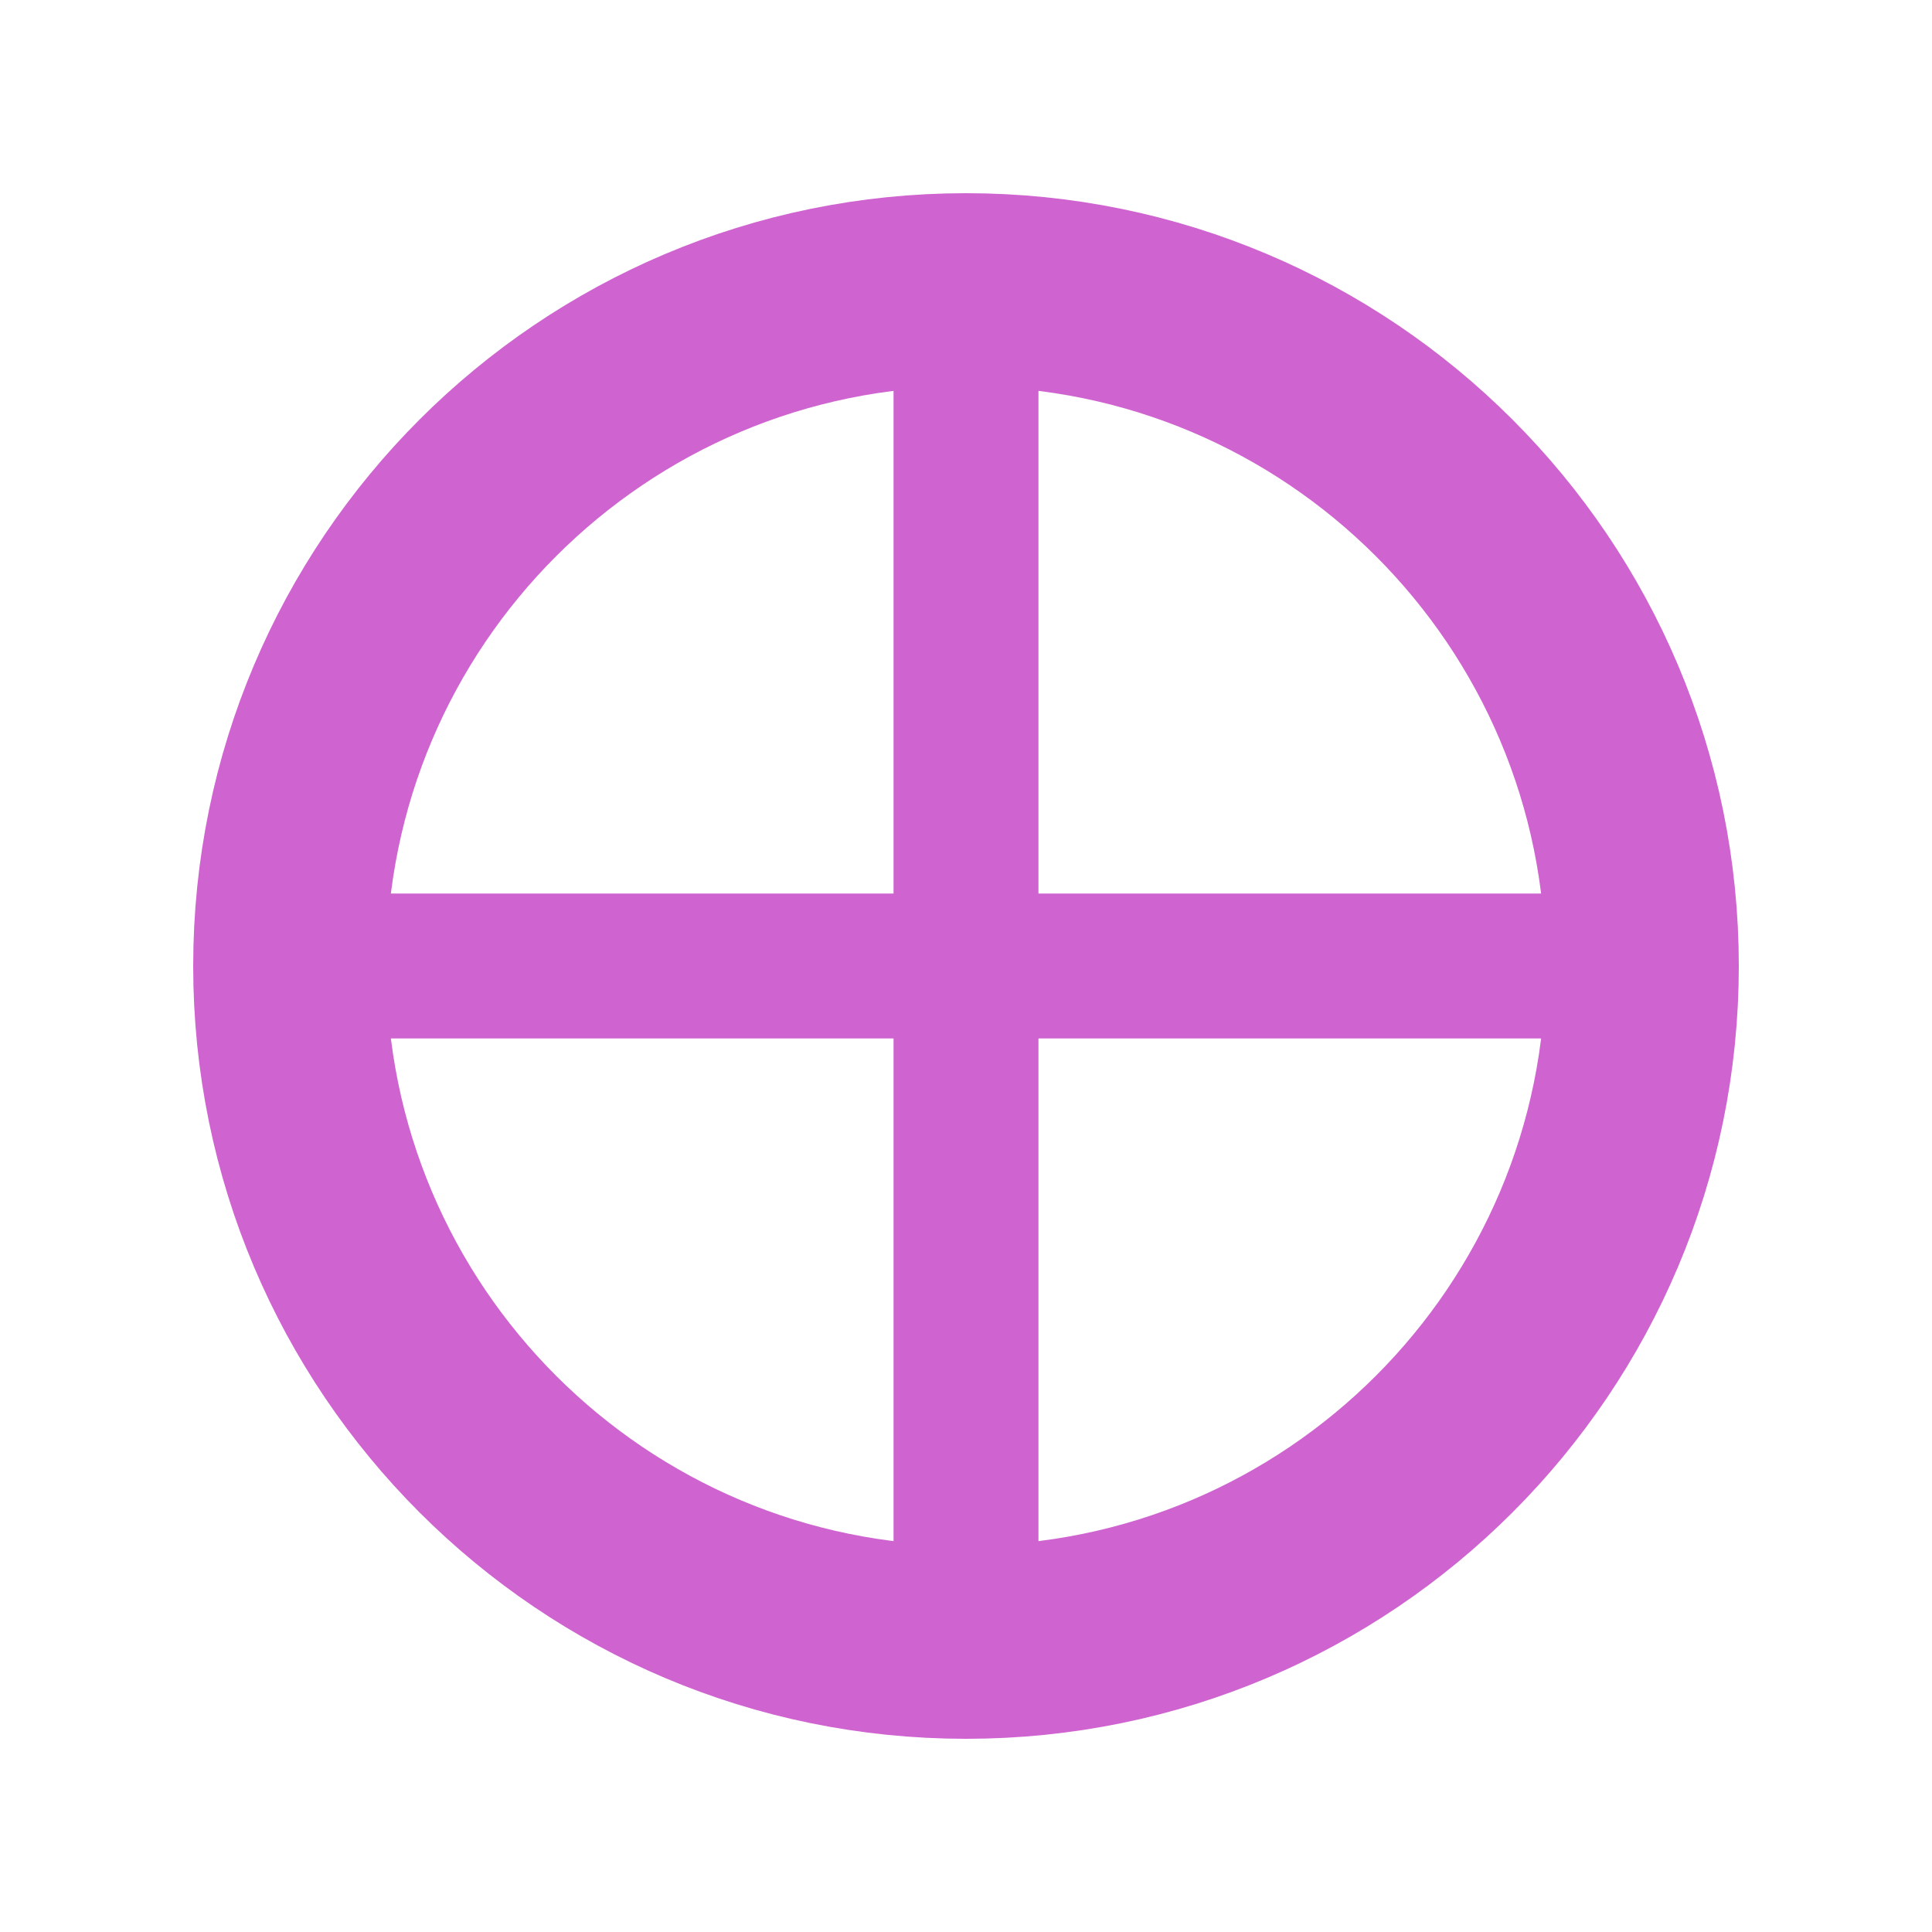
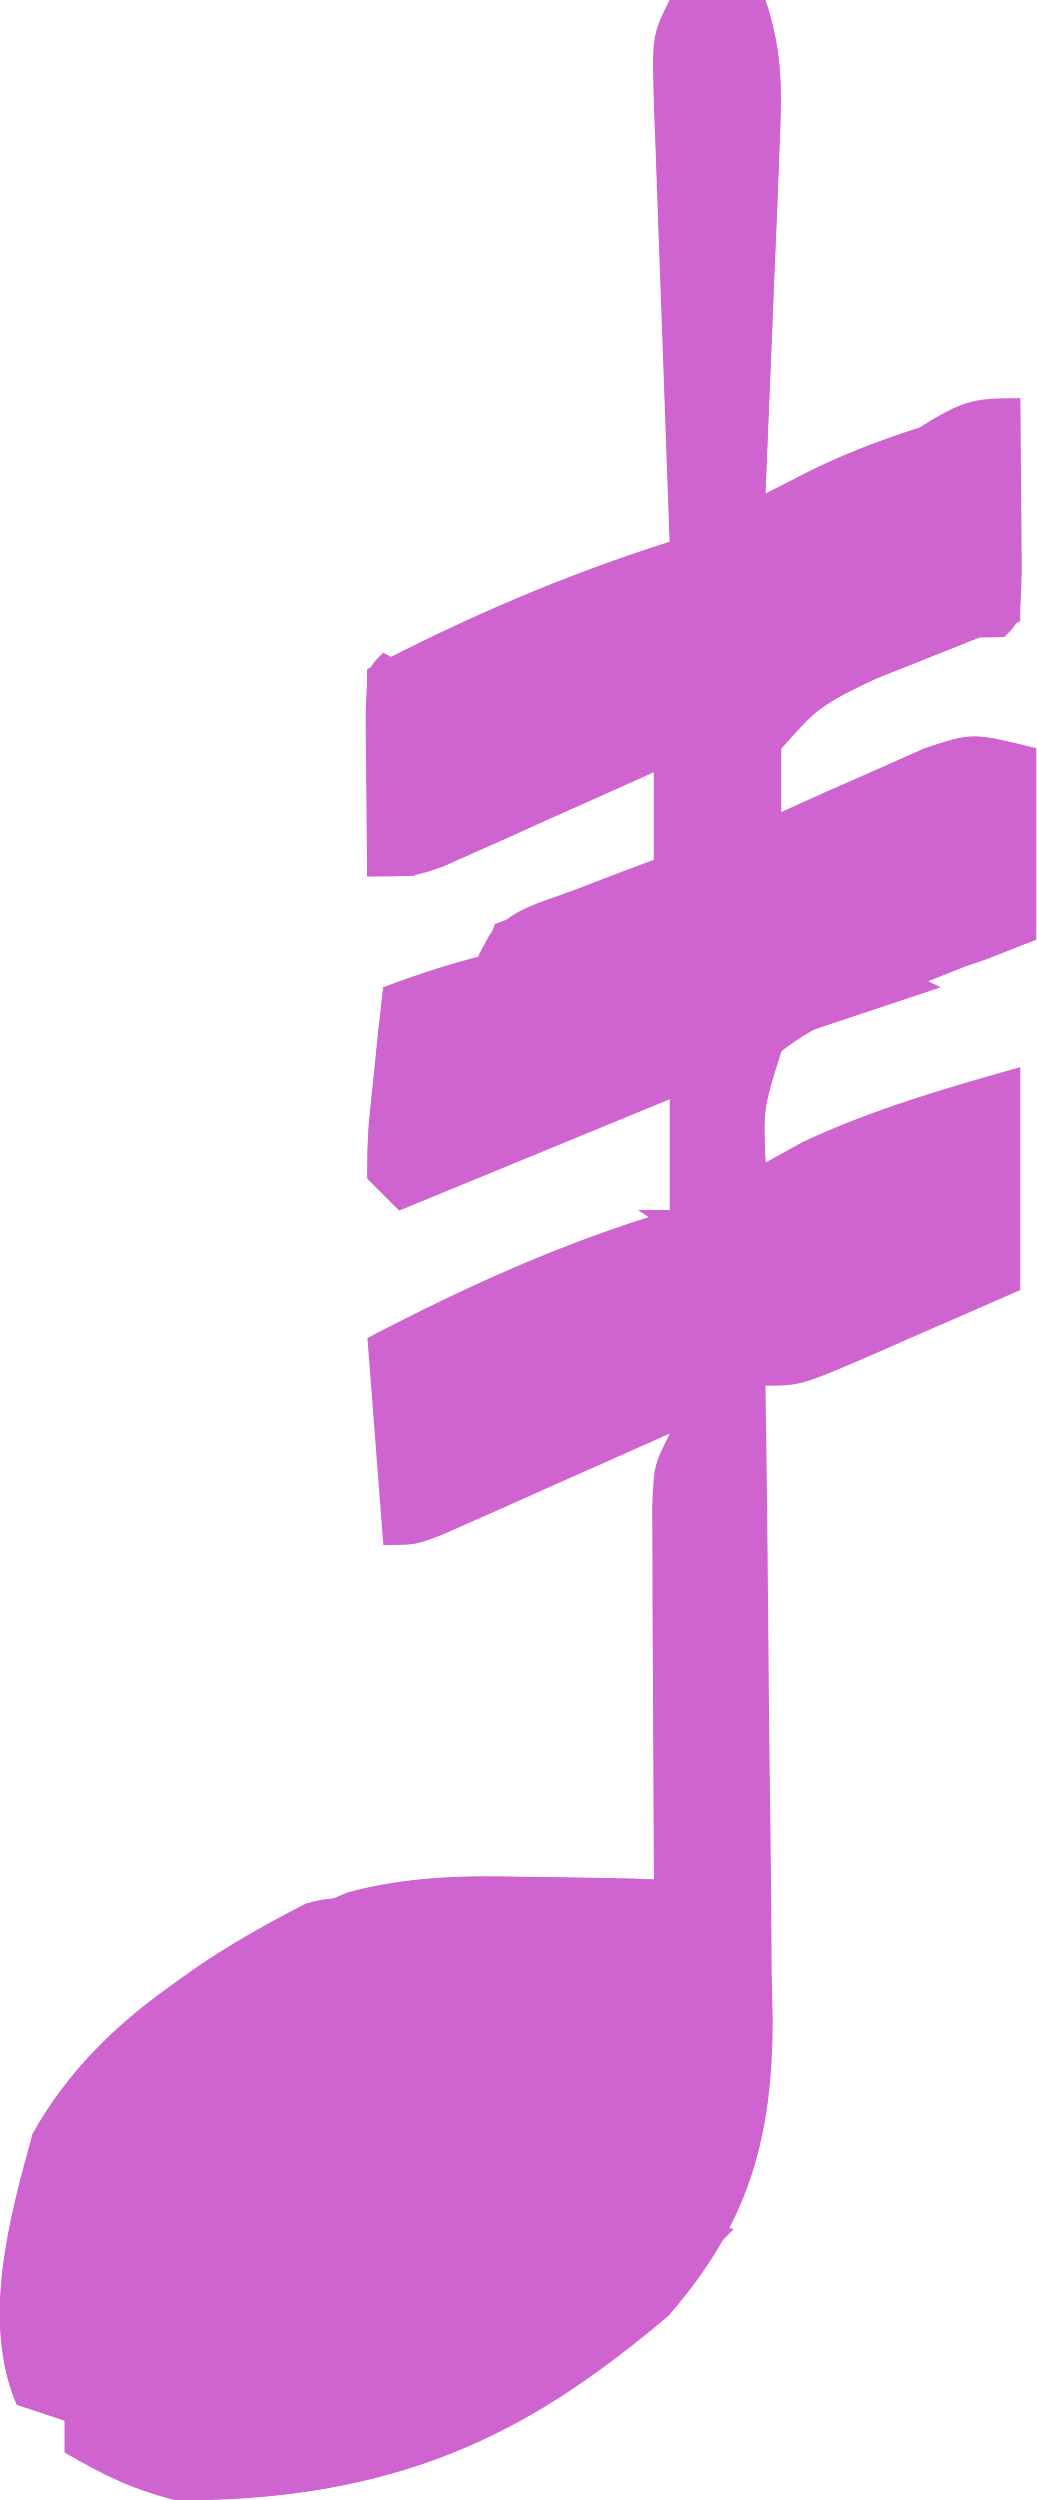
- <svg xmlns="http://www.w3.org/2000/svg" width="20" height="20" viewBox="0 0 20 20">
-   <circle cx="10" cy="10" r="7" fill="none" stroke="#cf63cf" stroke-width="2" />
-   <path d="M10 3V17M3 10H17" stroke="#cf63cf" stroke-width="1.5" />
+ <svg xmlns="http://www.w3.org/2000/svg" version="1.1" width="8.082" height="19.5" viewBox="0,0,8.082,19.5">
+   <g transform="translate(-235.9591,-170.2498)">
+     <g fill="#cf63cf" stroke="none" stroke-miterlimit="10">
+       <path d="" />
+       <path d="" />
+       <path d="" />
+       <g>
+         <path d="M241.184,170.25c0.246,0 0.492,0 0.745,0c0.141,0.424 0.127,0.723 0.109,1.17c-0.006,0.156 -0.012,0.311 -0.018,0.472c-0.007,0.163 -0.014,0.326 -0.021,0.493c-0.007,0.166 -0.013,0.332 -0.02,0.498c-0.016,0.406 -0.033,0.812 -0.05,1.218c0.116,-0.059 0.232,-0.118 0.351,-0.179c0.532,-0.262 1.066,-0.405 1.636,-0.566c0,0.574 0,1.148 0,1.739c-0.376,0.15 -0.752,0.299 -1.128,0.449c-0.428,0.203 -0.428,0.203 -0.735,0.545c0,0.164 0,0.328 0,0.497c0.102,-0.046 0.204,-0.093 0.309,-0.14c0.134,-0.059 0.268,-0.118 0.406,-0.178c0.133,-0.059 0.265,-0.118 0.402,-0.179c0.375,-0.124 0.375,-0.124 0.871,0c0,0.492 0,0.984 0,1.49c-0.142,0.053 -0.284,0.105 -0.43,0.16c-0.185,0.073 -0.37,0.147 -0.556,0.221c-0.141,0.051 -0.141,0.051 -0.284,0.104c-0.267,0.109 -0.489,0.208 -0.717,0.385c-0.142,0.45 -0.142,0.45 -0.124,0.869c0.097,-0.054 0.195,-0.108 0.295,-0.163c0.554,-0.258 1.105,-0.415 1.692,-0.582c0,0.574 0,1.148 0,1.739c-0.284,0.125 -0.569,0.249 -0.854,0.373c-0.081,0.036 -0.162,0.071 -0.245,0.108c-0.612,0.265 -0.612,0.265 -0.888,0.265c0.001,0.072 0.002,0.145 0.003,0.22c0.011,0.758 0.018,1.515 0.024,2.273c0.002,0.282 0.006,0.565 0.01,0.847c0.006,0.407 0.009,0.814 0.011,1.221c0.003,0.125 0.005,0.251 0.008,0.38c0,0.939 -0.191,1.599 -0.811,2.312c-1.177,1.008 -2.277,1.448 -3.841,1.442c-0.34,-0.085 -0.564,-0.195 -0.869,-0.373c0,-0.082 0,-0.164 0,-0.248c-0.123,-0.041 -0.246,-0.082 -0.373,-0.124c-0.28,-0.651 -0.057,-1.459 0.124,-2.112c0.519,-0.935 1.496,-1.483 2.457,-1.883c0.492,-0.129 0.934,-0.132 1.44,-0.12c0.091,0.001 0.183,0.002 0.277,0.003c0.223,0.003 0.447,0.007 0.67,0.012c-0.001,-0.097 -0.001,-0.193 -0.002,-0.292c-0.003,-0.436 -0.004,-0.871 -0.006,-1.307c-0.001,-0.152 -0.002,-0.304 -0.003,-0.46c-0,-0.145 -0.001,-0.29 -0.001,-0.439c-0.001,-0.134 -0.001,-0.268 -0.002,-0.406c0.014,-0.325 0.014,-0.325 0.138,-0.573c-0.141,0.063 -0.281,0.126 -0.426,0.19c-0.184,0.082 -0.368,0.163 -0.552,0.245c-0.093,0.041 -0.185,0.083 -0.281,0.126c-0.089,0.039 -0.178,0.078 -0.269,0.119c-0.082,0.036 -0.164,0.073 -0.248,0.11c-0.211,0.08 -0.211,0.08 -0.459,0.08c-0.061,-0.799 -0.061,-0.799 -0.124,-1.615c0.775,-0.404 1.523,-0.745 2.36,-0.994c0,-0.287 0,-0.574 0,-0.869c-0.697,0.287 -1.394,0.574 -2.112,0.869c-0.082,-0.082 -0.164,-0.164 -0.248,-0.248c0.003,-0.35 0.003,-0.35 0.047,-0.761c0.014,-0.136 0.028,-0.272 0.042,-0.412c0.018,-0.157 0.018,-0.157 0.036,-0.317c0.12,-0.036 0.241,-0.072 0.365,-0.109c0.394,-0.095 0.394,-0.095 0.505,-0.388c0.317,-0.121 0.638,-0.223 0.963,-0.324c0.323,-0.155 0.323,-0.155 0.38,-0.563c0.008,-0.117 0.015,-0.234 0.023,-0.355c-0.139,0.063 -0.278,0.126 -0.422,0.19c-0.183,0.082 -0.366,0.163 -0.549,0.245c-0.092,0.041 -0.183,0.083 -0.278,0.126c-0.088,0.039 -0.177,0.078 -0.268,0.119c-0.081,0.036 -0.163,0.073 -0.246,0.11c-0.225,0.08 -0.225,0.08 -0.597,0.08c0,-0.533 0,-1.066 0,-1.615c0.777,-0.405 1.526,-0.729 2.36,-0.994c-0.004,-0.119 -0.009,-0.238 -0.013,-0.361c-0.016,-0.441 -0.031,-0.882 -0.047,-1.324c-0.007,-0.191 -0.014,-0.382 -0.021,-0.573c-0.01,-0.274 -0.019,-0.549 -0.029,-0.823c-0.003,-0.086 -0.007,-0.171 -0.01,-0.26c-0.019,-0.606 -0.019,-0.606 0.119,-0.883z" />
+         <path d="M241.308,181.428c0.082,0.082 0.164,0.164 0.248,0.248c0.082,-0.041 0.164,-0.082 0.248,-0.124c0.013,0.818 0.021,1.635 0.027,2.453c0.002,0.278 0.006,0.556 0.01,0.834c0.006,0.4 0.009,0.8 0.011,1.201c0.003,0.124 0.005,0.248 0.008,0.375c0,0.902 -0.164,1.306 -0.784,1.965c-1.135,0.989 -2.23,1.375 -3.744,1.369c-0.34,-0.085 -0.564,-0.195 -0.869,-0.373c0,-0.082 0,-0.164 0,-0.248c-0.123,-0.041 -0.246,-0.082 -0.373,-0.124c-0.28,-0.651 -0.057,-1.459 0.124,-2.112c0.519,-0.935 1.498,-1.487 2.461,-1.883c0.464,-0.123 0.898,-0.132 1.374,-0.12c0.128,0.002 0.128,0.002 0.259,0.003c0.209,0.003 0.417,0.007 0.626,0.012c0,0.082 0,0.164 0,0.248c0.123,0 0.246,0 0.373,0c0,-1.23 0,-2.459 0,-3.726z" />
+         <path d="M241.184,170.25c0.246,0 0.492,0 0.745,0c0.141,0.424 0.127,0.723 0.109,1.17c-0.006,0.156 -0.012,0.311 -0.018,0.472c-0.007,0.163 -0.014,0.326 -0.021,0.493c-0.007,0.166 -0.013,0.332 -0.02,0.498c-0.016,0.406 -0.033,0.812 -0.05,1.218c0.174,-0.089 0.174,-0.089 0.351,-0.179c0.532,-0.262 1.066,-0.405 1.636,-0.566c0,0.574 0,1.148 0,1.739c-0.376,0.15 -0.752,0.299 -1.128,0.449c-0.327,0.155 -0.523,0.256 -0.735,0.545c-0.031,0.388 -0.031,0.388 0,0.745c-0.082,0 -0.164,0 -0.248,0c-0.041,-0.451 -0.082,-0.902 -0.124,-1.366c-0.123,0.123 -0.246,0.246 -0.373,0.373c0.082,0 0.164,0 0.248,0c0.041,0.205 0.082,0.41 0.124,0.621c-0.184,-0.061 -0.184,-0.061 -0.373,-0.124c0.01,0.11 0.02,0.22 0.031,0.334c-0.031,0.411 -0.031,0.411 -0.21,0.769c-0.417,0.345 -0.684,0.315 -1.209,0.286c-0.112,-0.011 -0.112,-0.011 -0.227,-0.022c0.124,-0.248 0.124,-0.248 0.404,-0.355c0.227,-0.074 0.455,-0.146 0.683,-0.217c0.323,-0.155 0.323,-0.155 0.38,-0.563c0.008,-0.117 0.015,-0.234 0.023,-0.355c-0.139,0.063 -0.278,0.126 -0.422,0.19c-0.183,0.082 -0.366,0.163 -0.549,0.245c-0.092,0.041 -0.183,0.083 -0.278,0.126c-0.088,0.039 -0.177,0.078 -0.268,0.119c-0.081,0.036 -0.163,0.073 -0.246,0.11c-0.225,0.08 -0.225,0.08 -0.597,0.08c0,-0.533 0,-1.066 0,-1.615c0.777,-0.405 1.526,-0.729 2.36,-0.994c-0.004,-0.119 -0.009,-0.238 -0.013,-0.361c-0.016,-0.441 -0.031,-0.882 -0.047,-1.324c-0.007,-0.191 -0.014,-0.382 -0.021,-0.573c-0.01,-0.274 -0.019,-0.549 -0.029,-0.823c-0.003,-0.086 -0.007,-0.171 -0.01,-0.26c-0.019,-0.606 -0.019,-0.606 0.119,-0.883z" />
+         <path d="M241.805,175.342c0,0.492 0,0.984 0,1.49c0.082,0 0.164,0 0.248,0c0,-0.082 0,-0.164 0,-0.248c0.237,-0.108 0.476,-0.214 0.714,-0.318c0.133,-0.059 0.265,-0.118 0.402,-0.179c0.375,-0.124 0.375,-0.124 0.871,0c0,0.492 0,0.984 0,1.49c-0.142,0.053 -0.284,0.105 -0.43,0.16c-0.185,0.073 -0.37,0.147 -0.556,0.221c-0.141,0.051 -0.141,0.051 -0.284,0.104c-0.267,0.109 -0.489,0.208 -0.717,0.385c-0.142,0.45 -0.142,0.45 -0.124,0.869c0.164,-0.041 0.328,-0.082 0.497,-0.124c-0.041,0.082 -0.082,0.164 -0.124,0.248c-0.164,0 -0.328,0 -0.497,0c0,-0.328 0,-0.656 0,-0.994c-0.254,0.21 -0.362,0.328 -0.436,0.654c-0.007,0.099 -0.014,0.199 -0.022,0.301c-0.008,0.1 -0.016,0.201 -0.025,0.304c-0.005,0.076 -0.009,0.153 -0.014,0.231c-0.123,-0.082 -0.246,-0.164 -0.373,-0.248c0.082,0 0.164,0 0.248,0c0,-0.287 0,-0.574 0,-0.869c-0.697,0.287 -1.394,0.574 -2.112,0.869c-0.082,-0.082 -0.164,-0.164 -0.248,-0.248c0.003,-0.35 0.003,-0.35 0.047,-0.761c0.014,-0.136 0.028,-0.272 0.042,-0.412c0.012,-0.105 0.024,-0.209 0.036,-0.317c0.651,-0.243 1.164,-0.373 1.863,-0.373c0.272,-0.408 0.366,-0.772 0.497,-1.242c0.041,-0.041 0.082,-0.082 0.124,-0.124c0.041,-0.123 0.082,-0.246 0.124,-0.373c-0.123,0.041 -0.246,0.082 -0.373,0.124c0.28,-0.621 0.28,-0.621 0.621,-0.621z" />
+         <path d="M241.308,170.498c0.164,0 0.328,0 0.497,0c0,1.312 0,2.623 0,3.975c-0.164,0.082 -0.328,0.164 -0.497,0.248c0,-1.394 0,-2.787 0,-4.223z" />
+         <path d="M243.917,173.355c0.003,0.287 0.006,0.574 0.008,0.862c0.001,0.16 0.003,0.32 0.004,0.485c-0.012,0.393 -0.012,0.393 -0.136,0.517c-0.248,0.005 -0.497,0.005 -0.745,0c-0.015,-0.1 -0.031,-0.2 -0.047,-0.303c-0.038,-0.158 -0.038,-0.158 -0.078,-0.318c-0.082,-0.041 -0.164,-0.082 -0.248,-0.124c-0.078,-0.256 -0.078,-0.256 -0.124,-0.497c0.901,-0.621 0.901,-0.621 1.366,-0.621z" />
+         <path d="M241.308,181.428c0.082,0.082 0.164,0.164 0.248,0.248c0.082,-0.041 0.164,-0.082 0.248,-0.124c0,0.984 0,1.967 0,2.981c-0.082,0 -0.164,0 -0.248,0c-0.041,0.205 -0.082,0.41 -0.124,0.621c-0.041,0 -0.082,0 -0.124,0c0,-1.23 0,-2.459 0,-3.726z" />
+         <path d="M244.041,176.087c0,0.492 0,0.984 0,1.49c-0.663,0.271 -0.663,0.271 -1.025,0.171c-0.252,-0.198 -0.348,-0.373 -0.466,-0.668c0.123,-0.041 0.246,-0.082 0.373,-0.124c0,-0.082 0,-0.164 0,-0.248c0.205,-0.082 0.41,-0.164 0.621,-0.248c-0.082,-0.082 -0.164,-0.164 -0.248,-0.248c-0.041,0.082 -0.082,0.164 -0.124,0.248c-0.082,-0.082 -0.164,-0.164 -0.248,-0.248c0.473,-0.223 0.585,-0.258 1.118,-0.124z" />
+         <path d="M239.073,185.155c-0.074,0.054 -0.149,0.108 -0.225,0.163c-0.268,0.193 -0.268,0.193 -0.442,0.404c-0.202,0.179 -0.202,0.179 -0.559,0.287c-0.462,0.166 -0.67,0.413 -1.009,0.761c-0.287,0.101 -0.287,0.101 -0.497,0.124c0.374,-0.861 1.193,-1.381 2.005,-1.797c0.284,-0.081 0.452,-0.035 0.728,0.058z" />
+         <path d="M241.06,176.087c0.082,0 0.164,0 0.248,0c0.037,0.544 0.058,0.872 -0.179,1.366c-0.462,0.361 -0.87,0.303 -1.436,0.248c0.176,-0.352 0.391,-0.375 0.753,-0.512c0.114,-0.044 0.228,-0.088 0.346,-0.133c0.088,-0.033 0.176,-0.066 0.267,-0.1c0,-0.287 0,-0.574 0,-0.869z" />
+         <path d="M243.668,176.336c-0.041,0.082 -0.082,0.164 -0.124,0.248c-0.318,0.078 -0.318,0.078 -0.621,0.124c0,0.082 0,0.164 0,0.248c-0.205,0.041 -0.41,0.082 -0.621,0.124c0.008,-0.225 0.008,-0.225 0.124,-0.497c0.761,-0.409 0.761,-0.409 1.242,-0.248z" />
+         <path d="M236.216,186.893c0.145,0.487 0.086,0.867 0,1.366c0.082,0.041 0.164,0.082 0.248,0.124c0,0.246 0,0.492 0,0.745c-0.123,-0.041 -0.246,-0.082 -0.373,-0.124c-0.201,-0.443 -0.087,-0.87 -0.008,-1.335c0.024,-0.145 0.048,-0.291 0.073,-0.441c0.019,-0.111 0.039,-0.222 0.059,-0.336z" />
+         <path d="M241.557,178.447c0.082,0 0.164,0 0.248,0c0,0.287 0,0.574 0,0.869c-0.246,0.123 -0.246,0.123 -0.497,0.248c-0.031,-0.699 -0.031,-0.699 0.248,-1.118z" />
+         <path d="M241.805,175.342c0,0.369 0,0.738 0,1.118c-0.041,-0.082 -0.082,-0.164 -0.124,-0.248c-0.082,-0.041 -0.164,-0.082 -0.248,-0.124c0.041,-0.082 0.082,-0.164 0.124,-0.248c-0.123,0.041 -0.246,0.082 -0.373,0.124c0.28,-0.621 0.28,-0.621 0.621,-0.621z" />
+         <path d="M239.197,180.559c0.256,0.054 0.256,0.054 0.497,0.124c-0.041,0.164 -0.082,0.328 -0.124,0.497c-0.082,0 -0.164,0 -0.248,0c-0.082,0.123 -0.164,0.246 -0.248,0.373c-0.005,-0.29 -0.005,-0.58 0,-0.869c0.041,-0.041 0.082,-0.082 0.124,-0.124z" />
+         <path d="M238.948,175.342c0.082,0.041 0.164,0.082 0.248,0.124c0,0.533 0,1.066 0,1.615c-0.123,0 -0.246,0 -0.373,0c-0.003,-0.267 -0.006,-0.533 -0.008,-0.8c-0.001,-0.148 -0.003,-0.297 -0.004,-0.45c0.012,-0.365 0.012,-0.365 0.136,-0.49z" />
+         <path d="M243.296,177.951c-0.553,0.184 -0.553,0.184 -1.118,0.373c0,-0.123 0,-0.246 0,-0.373c0.559,-0.279 0.559,-0.279 1.118,0z" />
+         <path d="M241.308,187.514c0.123,0.041 0.246,0.082 0.373,0.124c-0.205,0.205 -0.41,0.41 -0.621,0.621c-0.041,-0.082 -0.082,-0.164 -0.124,-0.248c0.123,-0.164 0.246,-0.328 0.373,-0.497z" />
+       </g>
+     </g>
+   </g>
</svg>
